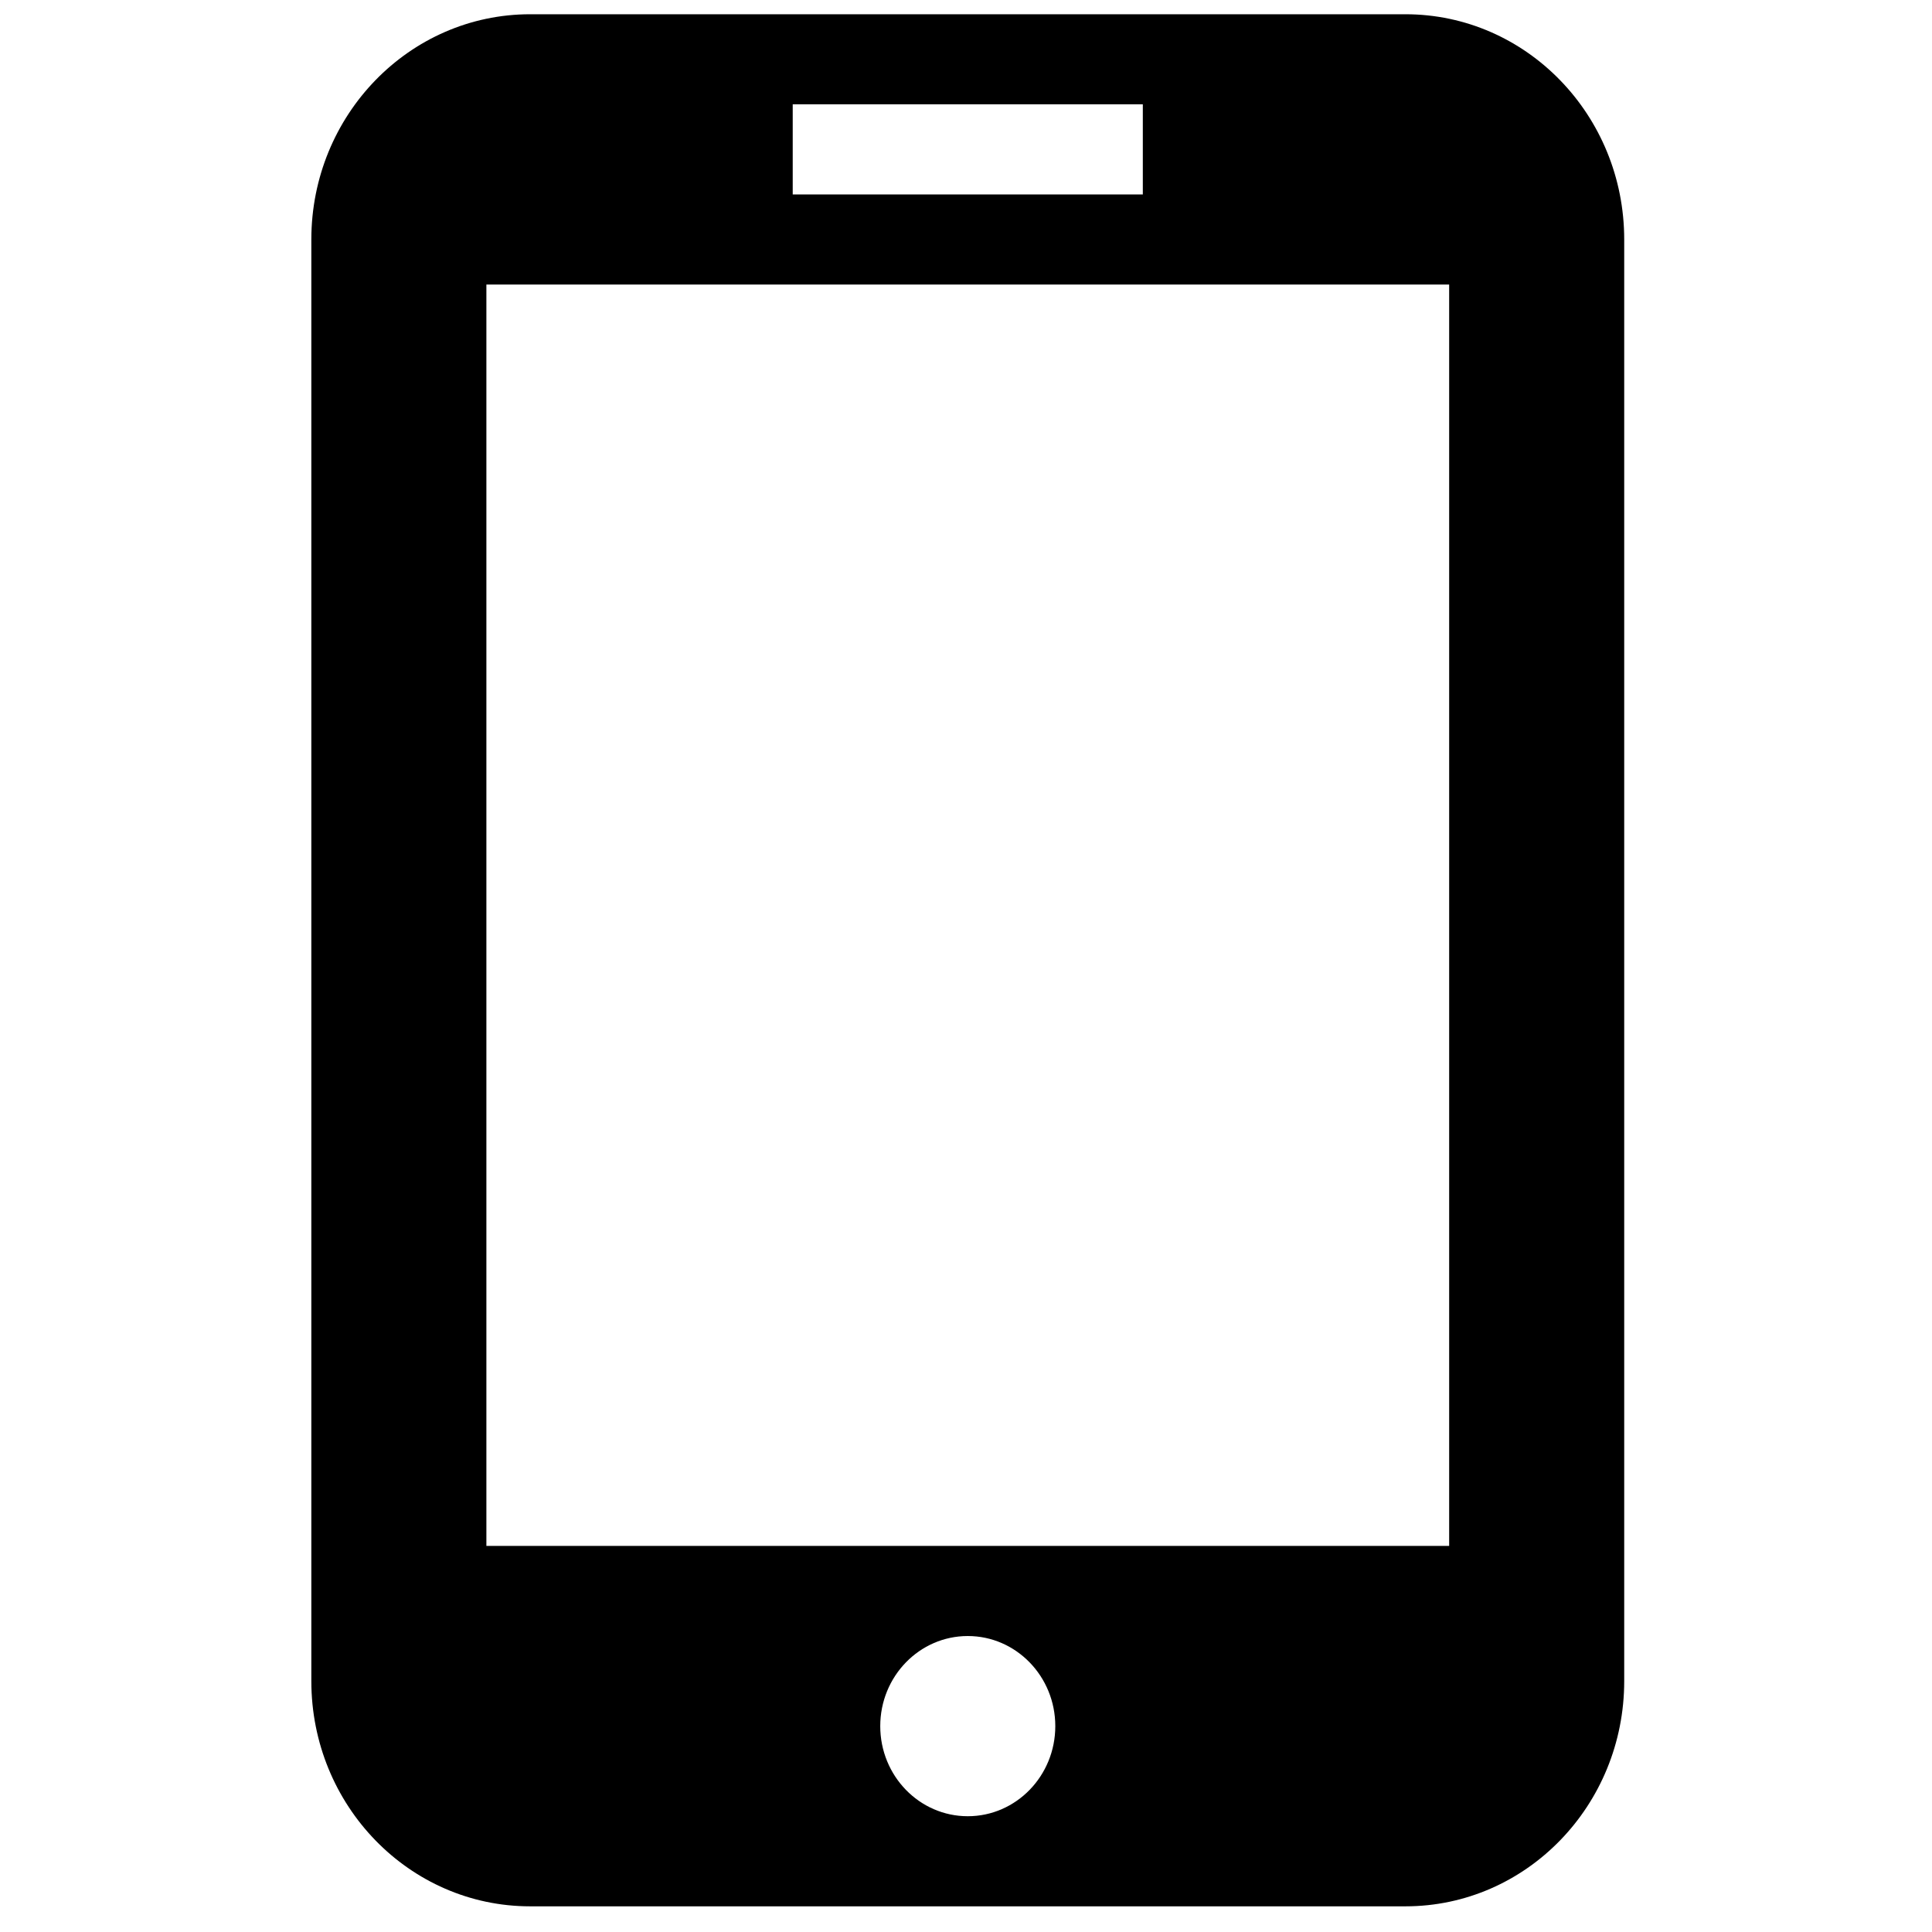
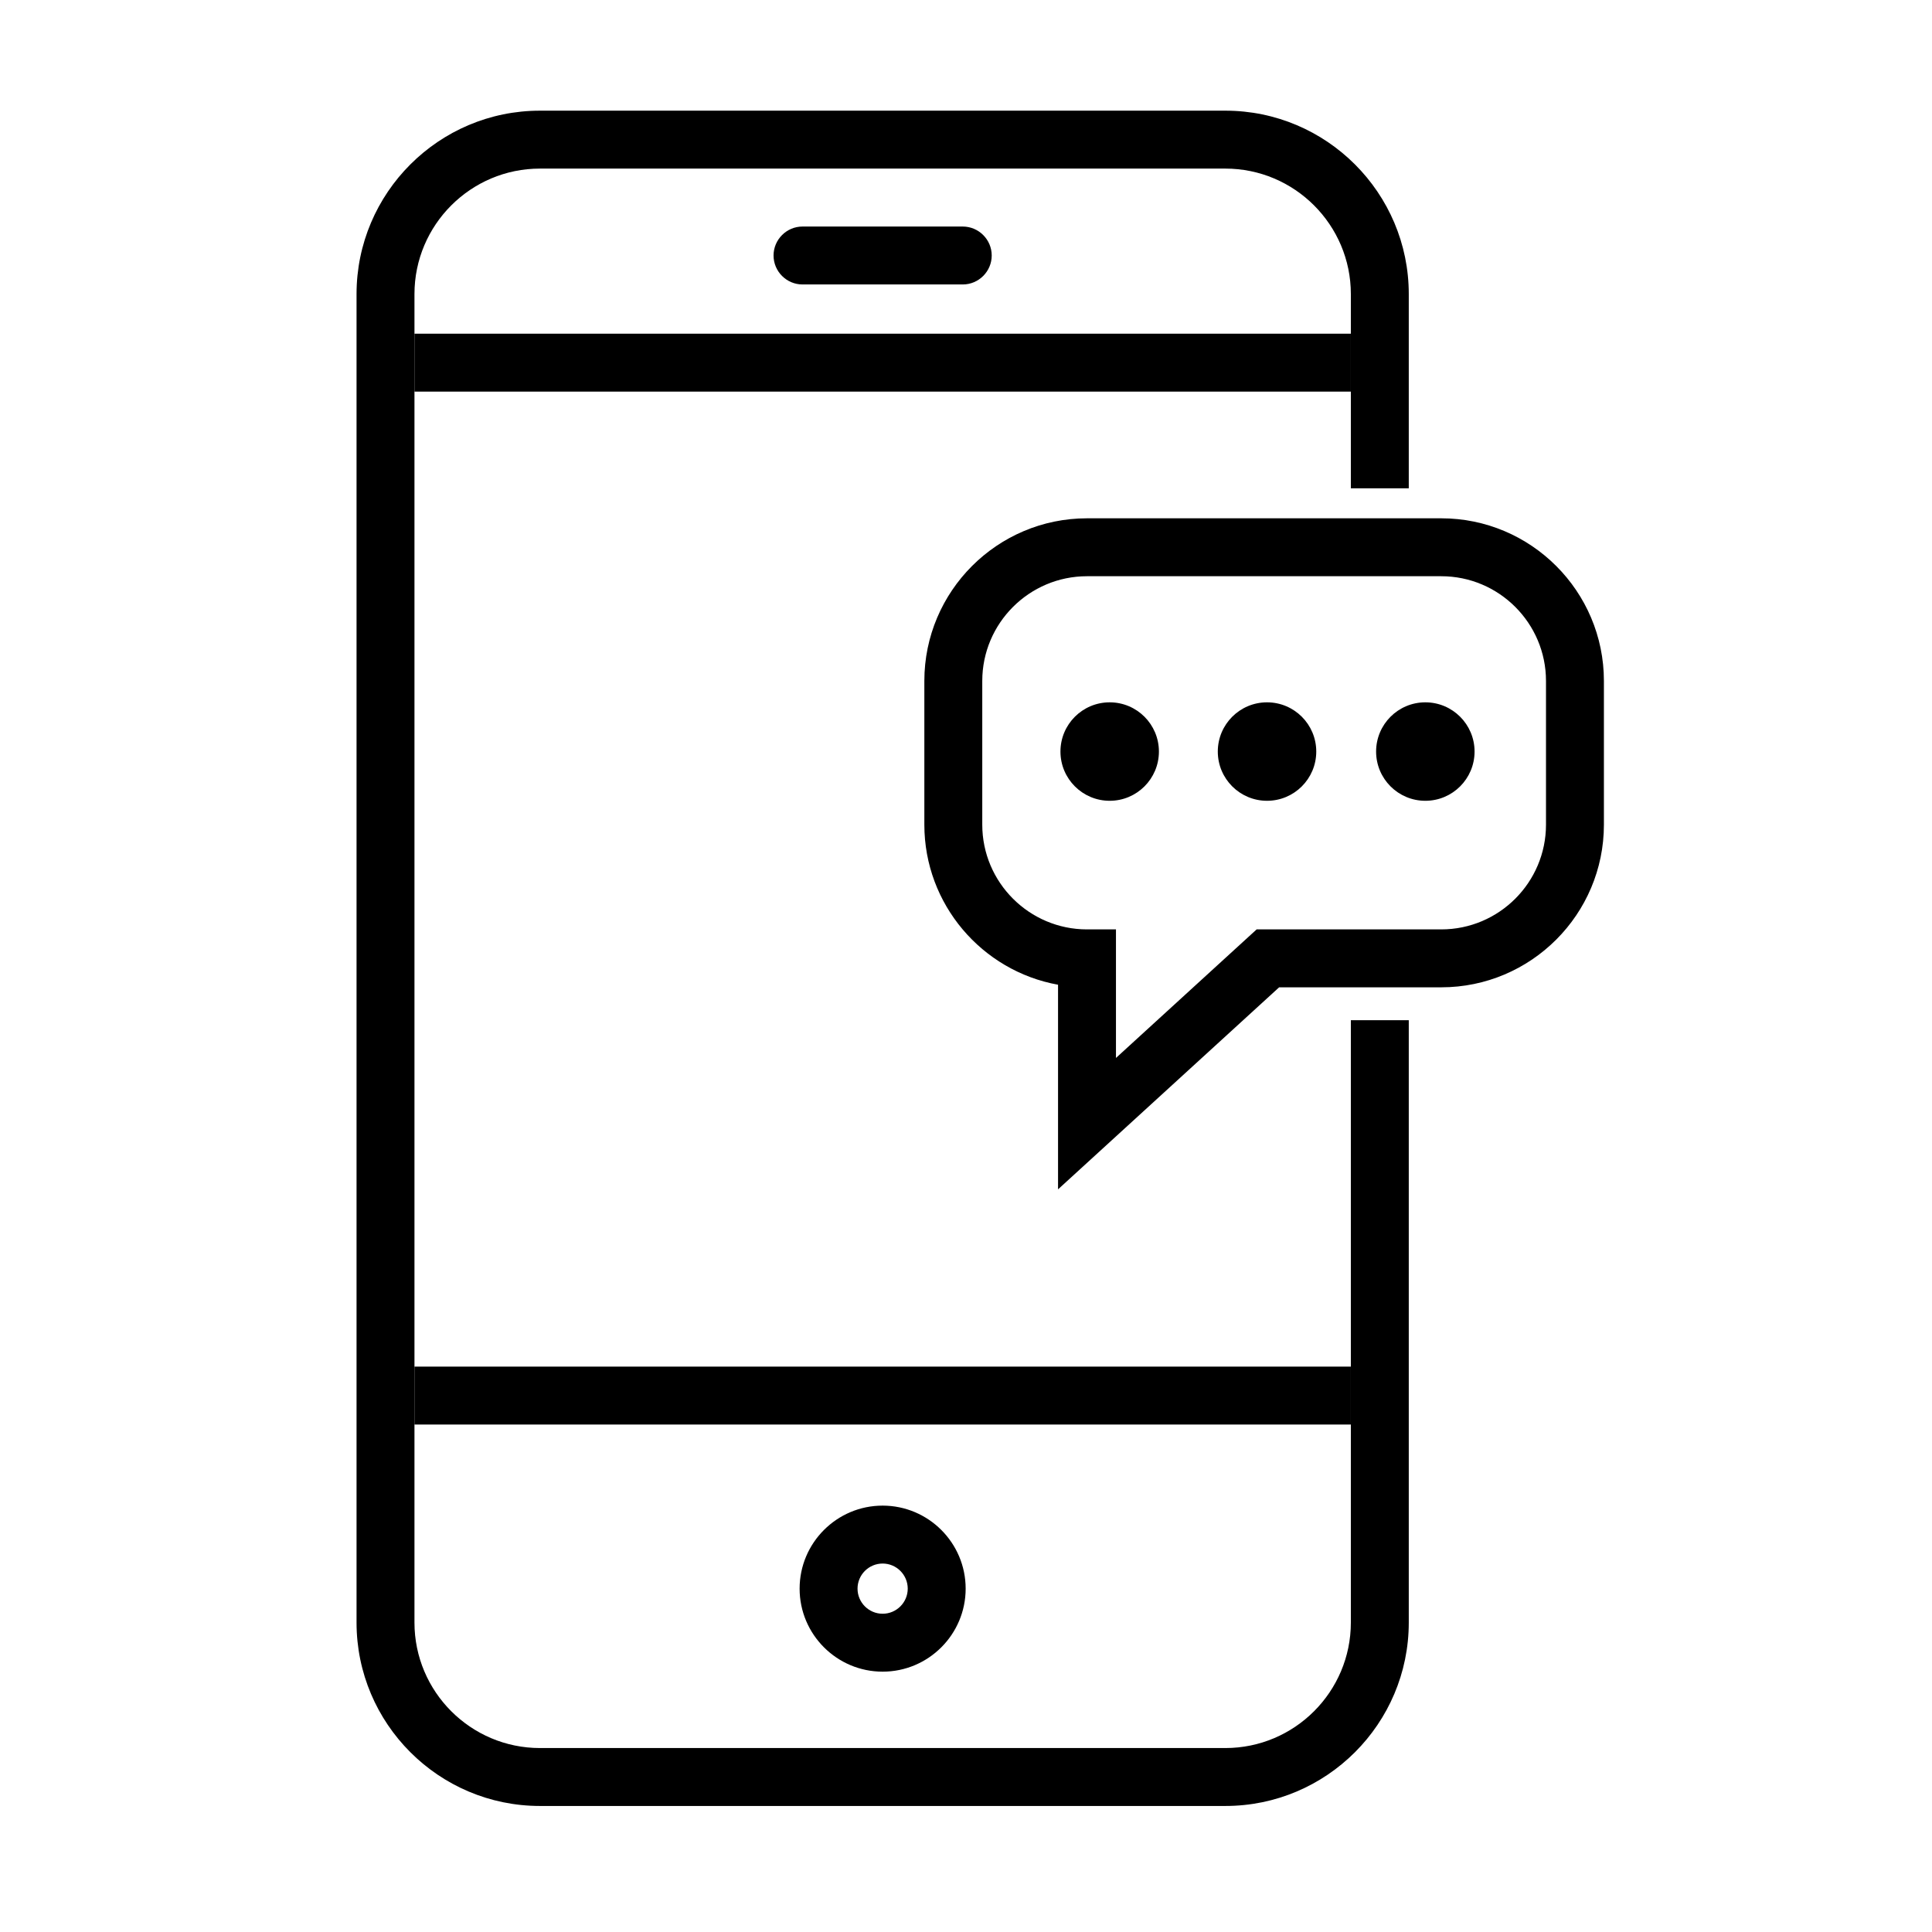
- <svg xmlns="http://www.w3.org/2000/svg" t="1624338795744" class="icon" viewBox="0 0 1024 1024" version="1.1" p-id="2431" width="200" height="200">
+ <svg xmlns="http://www.w3.org/2000/svg" t="1638352382479" class="icon" viewBox="0 0 1024 1024" version="1.1" p-id="5051" width="200" height="200">
  <defs>
    <style type="text/css" />
  </defs>
-   <path d="M744.889 1010.393H280.99c-64.034 0-115.974-53.442-115.974-119.383V126.94c0-65.932 51.94-119.388 115.974-119.388H744.89c64.06 0 115.975 53.456 115.975 119.387V891.01c0 65.94-51.916 119.383-115.975 119.383z m-231.95-47.756c25.621 0 46.391-21.38 46.391-47.753 0-26.372-20.77-47.754-46.39-47.754-25.618 0-46.39 21.382-46.39 47.754 0 26.375 20.772 47.753 46.39 47.753zM605.72 55.306H420.16v47.754h185.559V55.306z m162.365 95.508h-510.29v668.56h510.29v-668.56z" p-id="2432" />
+   <path d="M219.663 724.333l496.304 0 0 30.699-496.304 0 0-30.699Z" p-id="5052" />
+   <path d="M219.663 176.865l496.304 0 0 30.699-496.304 0 0-30.699Z" p-id="5053" />
+   <path d="M467.815 886.015c-24.263 0-44.002-19.74-44.002-44.002s19.74-44.002 44.002-44.002c24.263 0 44.002 19.74 44.002 44.002S492.077 886.015 467.815 886.015zM467.815 828.71c-7.335 0-13.303 5.968-13.303 13.303s5.968 13.303 13.303 13.303c7.335 0 13.303-5.968 13.303-13.303S475.15 828.71 467.815 828.71z" p-id="5054" />
+   <path d="M510.282 150.771l-84.934 0c-8.442 0-15.35-6.907-15.35-15.35l0 0c0-8.442 6.907-15.35 15.35-15.35l84.934 0c8.442 0 15.35 6.907 15.35 15.35l0 0C525.631 143.863 518.724 150.771 510.282 150.771z" p-id="5055" />
+   <path d="M560.784 630.376 560.784 521.928c-40.239-7.26-70.861-42.542-70.861-84.841l0-76.165c0-47.537 38.674-86.21 86.21-86.21l187.763 0c47.537 0 86.21 38.674 86.21 86.21l0 76.165c0 47.537-38.674 86.21-86.21 86.21L677.965 523.297 560.784 630.376zM576.134 305.411c-30.609 0-55.511 24.902-55.511 55.511l0 76.165c0 30.609 24.902 55.511 55.511 55.511l15.35 0 0 68.139 74.568-68.139 97.845 0c30.609 0 55.511-24.902 55.511-55.511l0-76.165c0-30.609-24.902-55.511-55.511-55.511L576.134 305.411z" p-id="5056" />
+   <path d="M649.464 957.2l-363.274 0c-53.604 0-97.214-43.61-97.214-97.214L188.976 155.871c0-53.604 43.61-97.214 97.214-97.214l363.274 0c53.604 0 97.214 43.61 97.214 97.214l0 102.946-30.699 0L715.979 155.871c0-36.676-29.839-66.515-66.515-66.515l-363.274 0c-36.676 0-66.515 29.839-66.515 66.515l0 704.114c0 36.676 29.839 66.515 66.515 66.515l363.274 0c36.676 0 66.515-29.839 66.515-66.515L715.979 540.738l30.699 0 0 319.248C746.678 913.588 703.068 957.2 649.464 957.2z" p-id="5057" />
+   <path d="M588.154 398.341m-26.093 0a25.499 25.499 0 1 0 52.187 0 25.499 25.499 0 1 0-52.187 0Z" p-id="5058" />
+   <path d="M671.551 398.341m-26.093 0a25.499 25.499 0 1 0 52.187 0 25.499 25.499 0 1 0-52.187 0Z" p-id="5059" />
+   <path d="M755.457 398.341m-26.093 0a25.499 25.499 0 1 0 52.187 0 25.499 25.499 0 1 0-52.187 0Z" p-id="5060" />
</svg>
